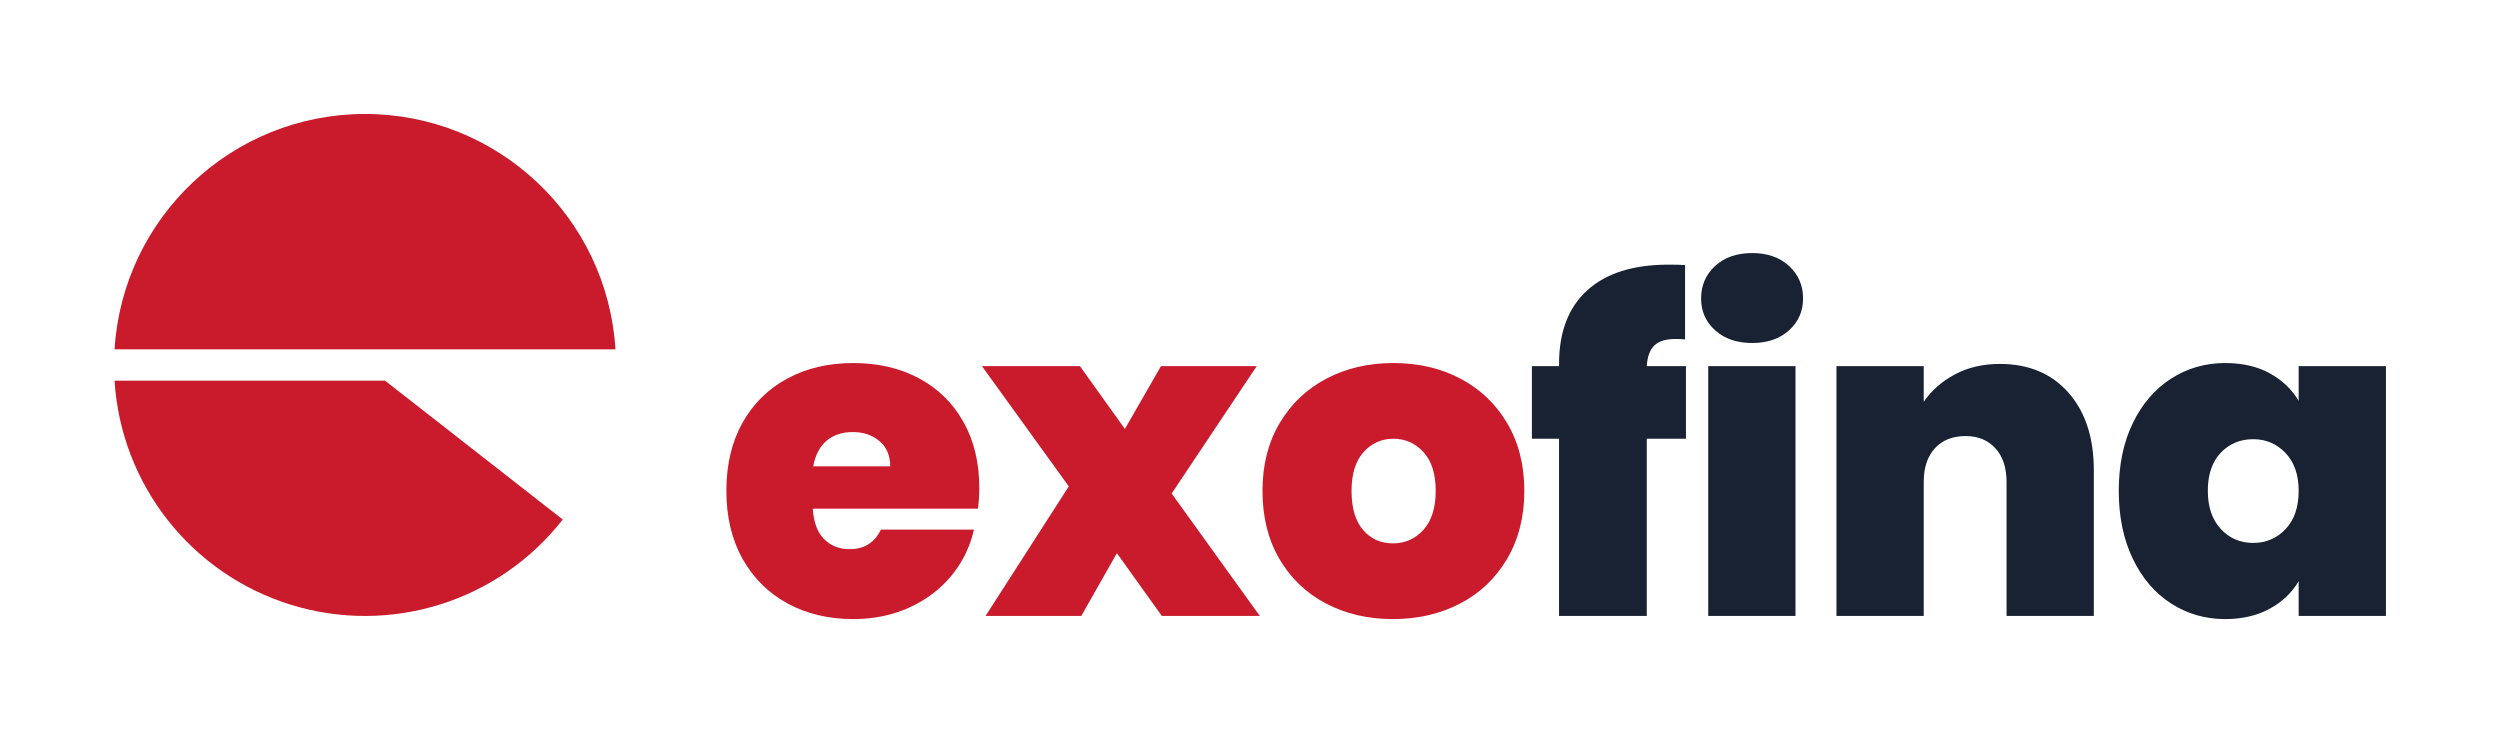
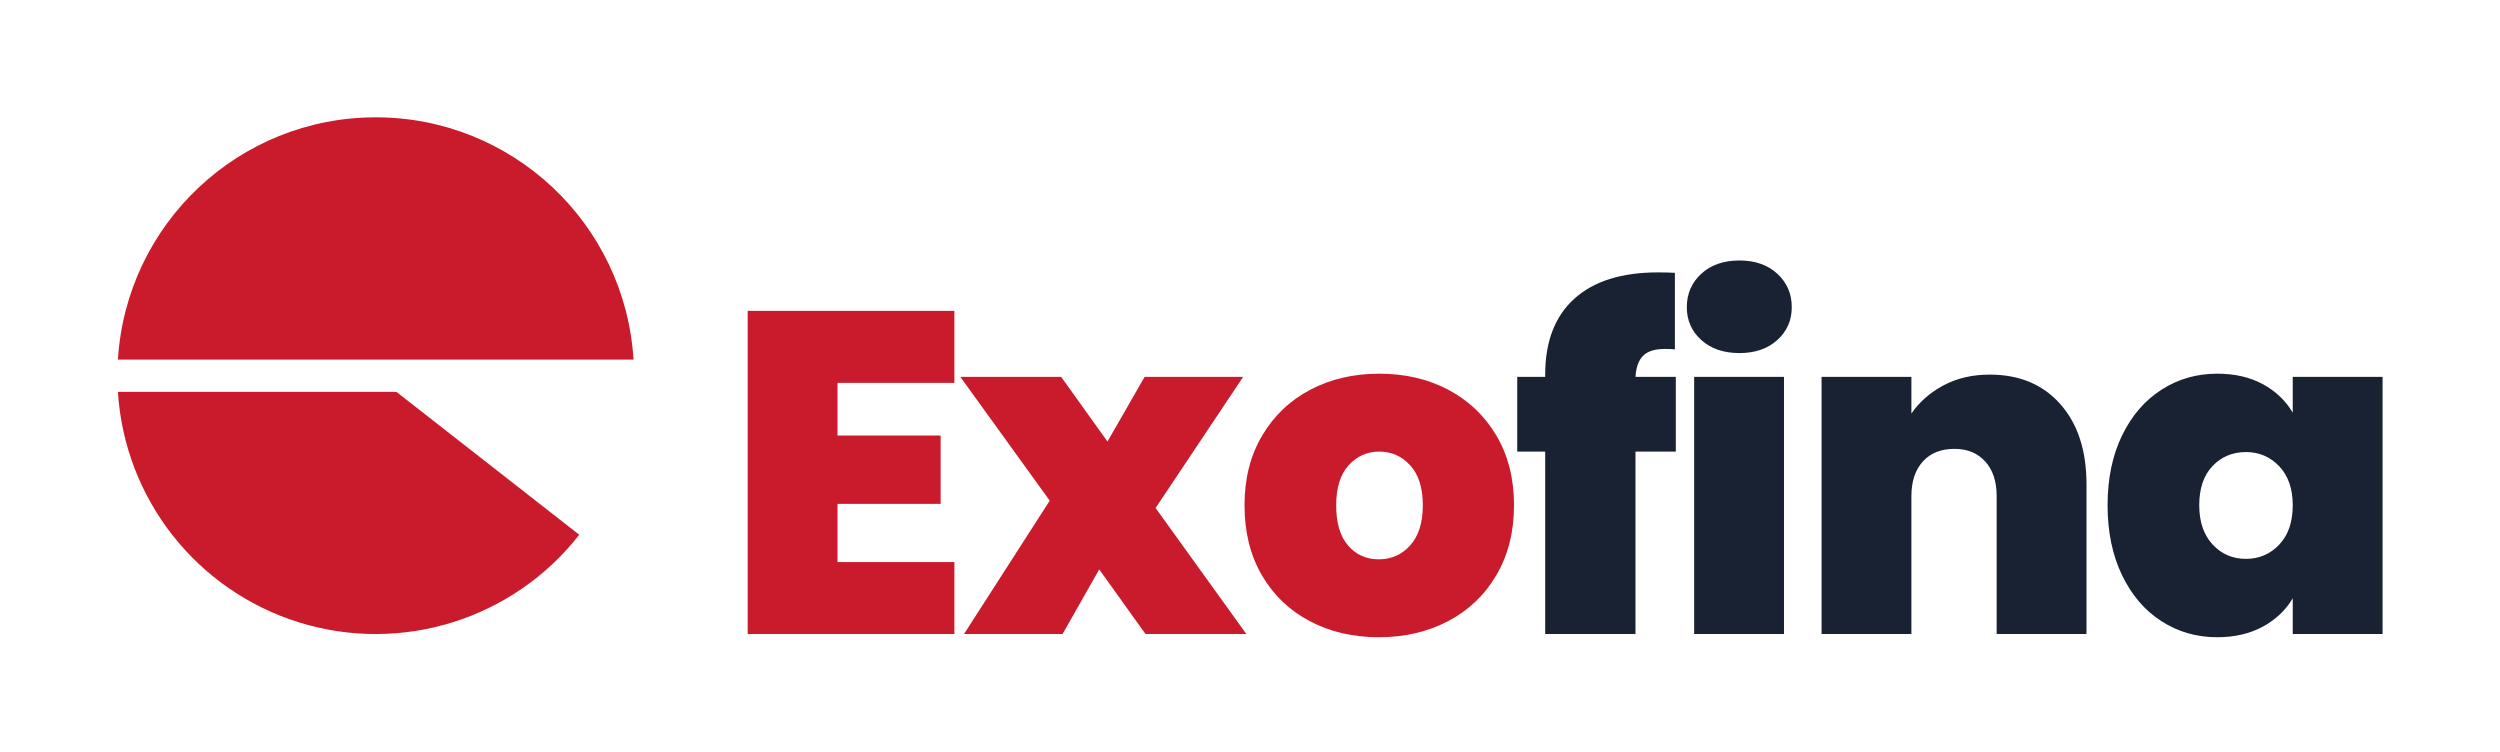
- <svg xmlns="http://www.w3.org/2000/svg" viewBox="0 0 876.68 256" role="img" aria-labelledby="t">
+ <svg xmlns="http://www.w3.org/2000/svg" viewBox="0 0 851.7 256" role="img" aria-labelledby="t">
  <path fill="#C91B2C" d="M40.17 122.5 A88 88 0 0 1 215.83 122.5 Z M40.17 133.5 H135.04 L197.34 182.18 A88 88 0 0 1 40.17 133.5 Z" />
-   <path fill="#C91B2C" d="M342.943 178.369H285.013Q285.481 185.551 288.994 189.065Q292.508 192.578 297.973 192.578Q305.624 192.578 308.903 185.707H341.538Q339.508 194.764 333.652 201.869Q327.797 208.973 318.896 213.033Q309.996 217.093 299.222 217.093Q286.262 217.093 276.19 211.628Q266.119 206.163 260.419 196.013Q254.72 185.864 254.72 172.123Q254.72 158.382 260.341 148.31Q265.963 138.239 276.034 132.774Q286.106 127.308 299.222 127.308Q312.182 127.308 322.176 132.617Q332.169 137.926 337.79 147.842Q343.412 157.757 343.412 171.186Q343.412 174.777 342.943 178.369ZM312.182 163.535Q312.182 157.913 308.435 154.712Q304.687 151.511 299.066 151.511Q293.444 151.511 289.853 154.556Q286.262 157.601 285.169 163.535Z M407.432 216.0 391.661 193.983 379.169 216.0H345.598L374.797 170.561L344.348 128.402H378.701L394.472 150.418L407.119 128.402H440.691L410.867 173.06L441.784 216.0Z M442.721 172.123Q442.721 158.538 448.733 148.388Q454.744 138.239 465.128 132.774Q475.512 127.308 488.628 127.308Q501.745 127.308 512.128 132.774Q522.512 138.239 528.524 148.388Q534.535 158.538 534.535 172.123Q534.535 185.707 528.524 195.935Q522.512 206.163 512.05 211.628Q501.588 217.093 488.472 217.093Q475.356 217.093 464.972 211.628Q454.588 206.163 448.655 196.013Q442.721 185.864 442.721 172.123ZM503.462 172.123Q503.462 163.222 499.168 158.538Q494.874 153.853 488.628 153.853Q482.382 153.853 478.166 158.538Q473.95 163.222 473.95 172.123Q473.95 181.179 478.01 185.864Q482.07 190.548 488.472 190.548Q494.874 190.548 499.168 185.786Q503.462 181.023 503.462 172.123Z" />
-   <path fill="#182232" d="M591.217 153.853H577.476V216.0H546.715V153.853H537.19V128.402H546.715V127.621Q546.715 110.757 556.63 101.778Q566.546 92.8 585.127 92.8Q588.875 92.8 590.905 92.956V119.033Q589.655 118.877 587.469 118.877Q582.473 118.877 580.13 121.141Q577.788 123.405 577.476 128.402H591.217Z M596.526 104.667Q596.526 97.797 601.444 93.268Q606.363 88.74 614.483 88.74Q622.446 88.74 627.365 93.268Q632.283 97.797 632.283 104.667Q632.283 111.381 627.365 115.832Q622.446 120.282 614.483 120.282Q606.363 120.282 601.444 115.832Q596.526 111.381 596.526 104.667ZM629.629 128.402V216.0H599.024V128.402Z M734.248 164.94V216.0H703.643V169Q703.643 161.505 699.739 157.211Q695.835 152.917 689.277 152.917Q682.407 152.917 678.503 157.211Q674.599 161.505 674.599 169V216.0H643.995V128.402H674.599V140.893Q678.659 134.96 685.53 131.29Q692.4 127.621 701.3 127.621Q716.447 127.621 725.347 137.692Q734.248 147.764 734.248 164.94Z M780.311 127.308Q789.367 127.308 795.926 130.9Q802.484 134.491 806.075 140.581V128.402H836.68V216.0H806.075V203.821Q802.484 209.91 795.848 213.502Q789.211 217.093 780.311 217.093Q769.849 217.093 761.339 211.628Q752.829 206.163 747.91 195.935Q742.992 185.707 742.992 172.123Q742.992 158.538 747.91 148.388Q752.829 138.239 761.339 132.774Q769.849 127.308 780.311 127.308ZM790.148 154.01Q783.278 154.01 778.749 158.772Q774.221 163.535 774.221 172.123Q774.221 180.555 778.749 185.473Q783.278 190.392 790.148 190.392Q796.862 190.392 801.469 185.551Q806.075 180.711 806.075 172.123Q806.075 163.691 801.469 158.85Q796.862 154.01 790.148 154.01Z" />
+   <path fill="#C91B2C" d="M285.325 130.431V148.388H320.458V171.654H285.325V191.485H325.142V216.0H254.72V105.916H325.142V130.431Z M390.256 216.0 374.485 193.983 361.993 216.0H328.421L357.621 170.561L327.172 128.402H361.525L377.295 150.418L389.943 128.402H423.515L393.691 173.06L424.608 216.0Z M423.983 172.123Q423.983 158.538 429.995 148.388Q436.007 138.239 446.39 132.774Q456.774 127.308 469.891 127.308Q483.007 127.308 493.391 132.774Q503.774 138.239 509.786 148.388Q515.798 158.538 515.798 172.123Q515.798 185.707 509.786 195.935Q503.774 206.163 493.313 211.628Q482.851 217.093 469.734 217.093Q456.618 217.093 446.234 211.628Q435.851 206.163 429.917 196.013Q423.983 185.864 423.983 172.123ZM484.725 172.123Q484.725 163.222 480.431 158.538Q476.136 153.853 469.891 153.853Q463.645 153.853 459.429 158.538Q455.213 163.222 455.213 172.123Q455.213 181.179 459.273 185.864Q463.332 190.548 469.734 190.548Q476.136 190.548 480.431 185.786Q484.725 181.023 484.725 172.123Z" />
+   <path fill="#182232" d="M570.918 153.853H557.177V216.0H526.416V153.853H516.891V128.402H526.416V127.621Q526.416 110.757 536.331 101.778Q546.246 92.8 564.828 92.8Q568.576 92.8 570.605 92.956V119.033Q569.356 118.877 567.17 118.877Q562.173 118.877 559.831 121.141Q557.489 123.405 557.177 128.402H570.918Z M574.665 104.667Q574.665 97.797 579.584 93.268Q584.503 88.74 592.622 88.74Q600.586 88.74 605.504 93.268Q610.423 97.797 610.423 104.667Q610.423 111.381 605.504 115.832Q600.586 120.282 592.622 120.282Q584.503 120.282 579.584 115.832Q574.665 111.381 574.665 104.667ZM607.768 128.402V216.0H577.164V128.402Z M710.825 164.94V216.0H680.221V169Q680.221 161.505 676.317 157.211Q672.413 152.917 665.855 152.917Q658.985 152.917 655.081 157.211Q651.177 161.505 651.177 169V216.0H620.572V128.402H651.177V140.893Q655.237 134.96 662.108 131.29Q668.978 127.621 677.878 127.621Q693.025 127.621 701.925 137.692Q710.825 147.764 710.825 164.94Z M755.327 127.308Q764.384 127.308 770.942 130.9Q777.5 134.491 781.092 140.581V128.402H811.696V216.0H781.092V203.821Q777.5 209.91 770.864 213.502Q764.228 217.093 755.327 217.093Q744.866 217.093 736.355 211.628Q727.845 206.163 722.927 195.935Q718.008 185.707 718.008 172.123Q718.008 158.538 722.927 148.388Q727.845 138.239 736.355 132.774Q744.866 127.308 755.327 127.308ZM765.165 154.01Q758.294 154.01 753.766 158.772Q749.238 163.535 749.238 172.123Q749.238 180.555 753.766 185.473Q758.294 190.392 765.165 190.392Q771.879 190.392 776.485 185.551Q781.092 180.711 781.092 172.123Q781.092 163.691 776.485 158.85Q771.879 154.01 765.165 154.01Z" />
</svg>
